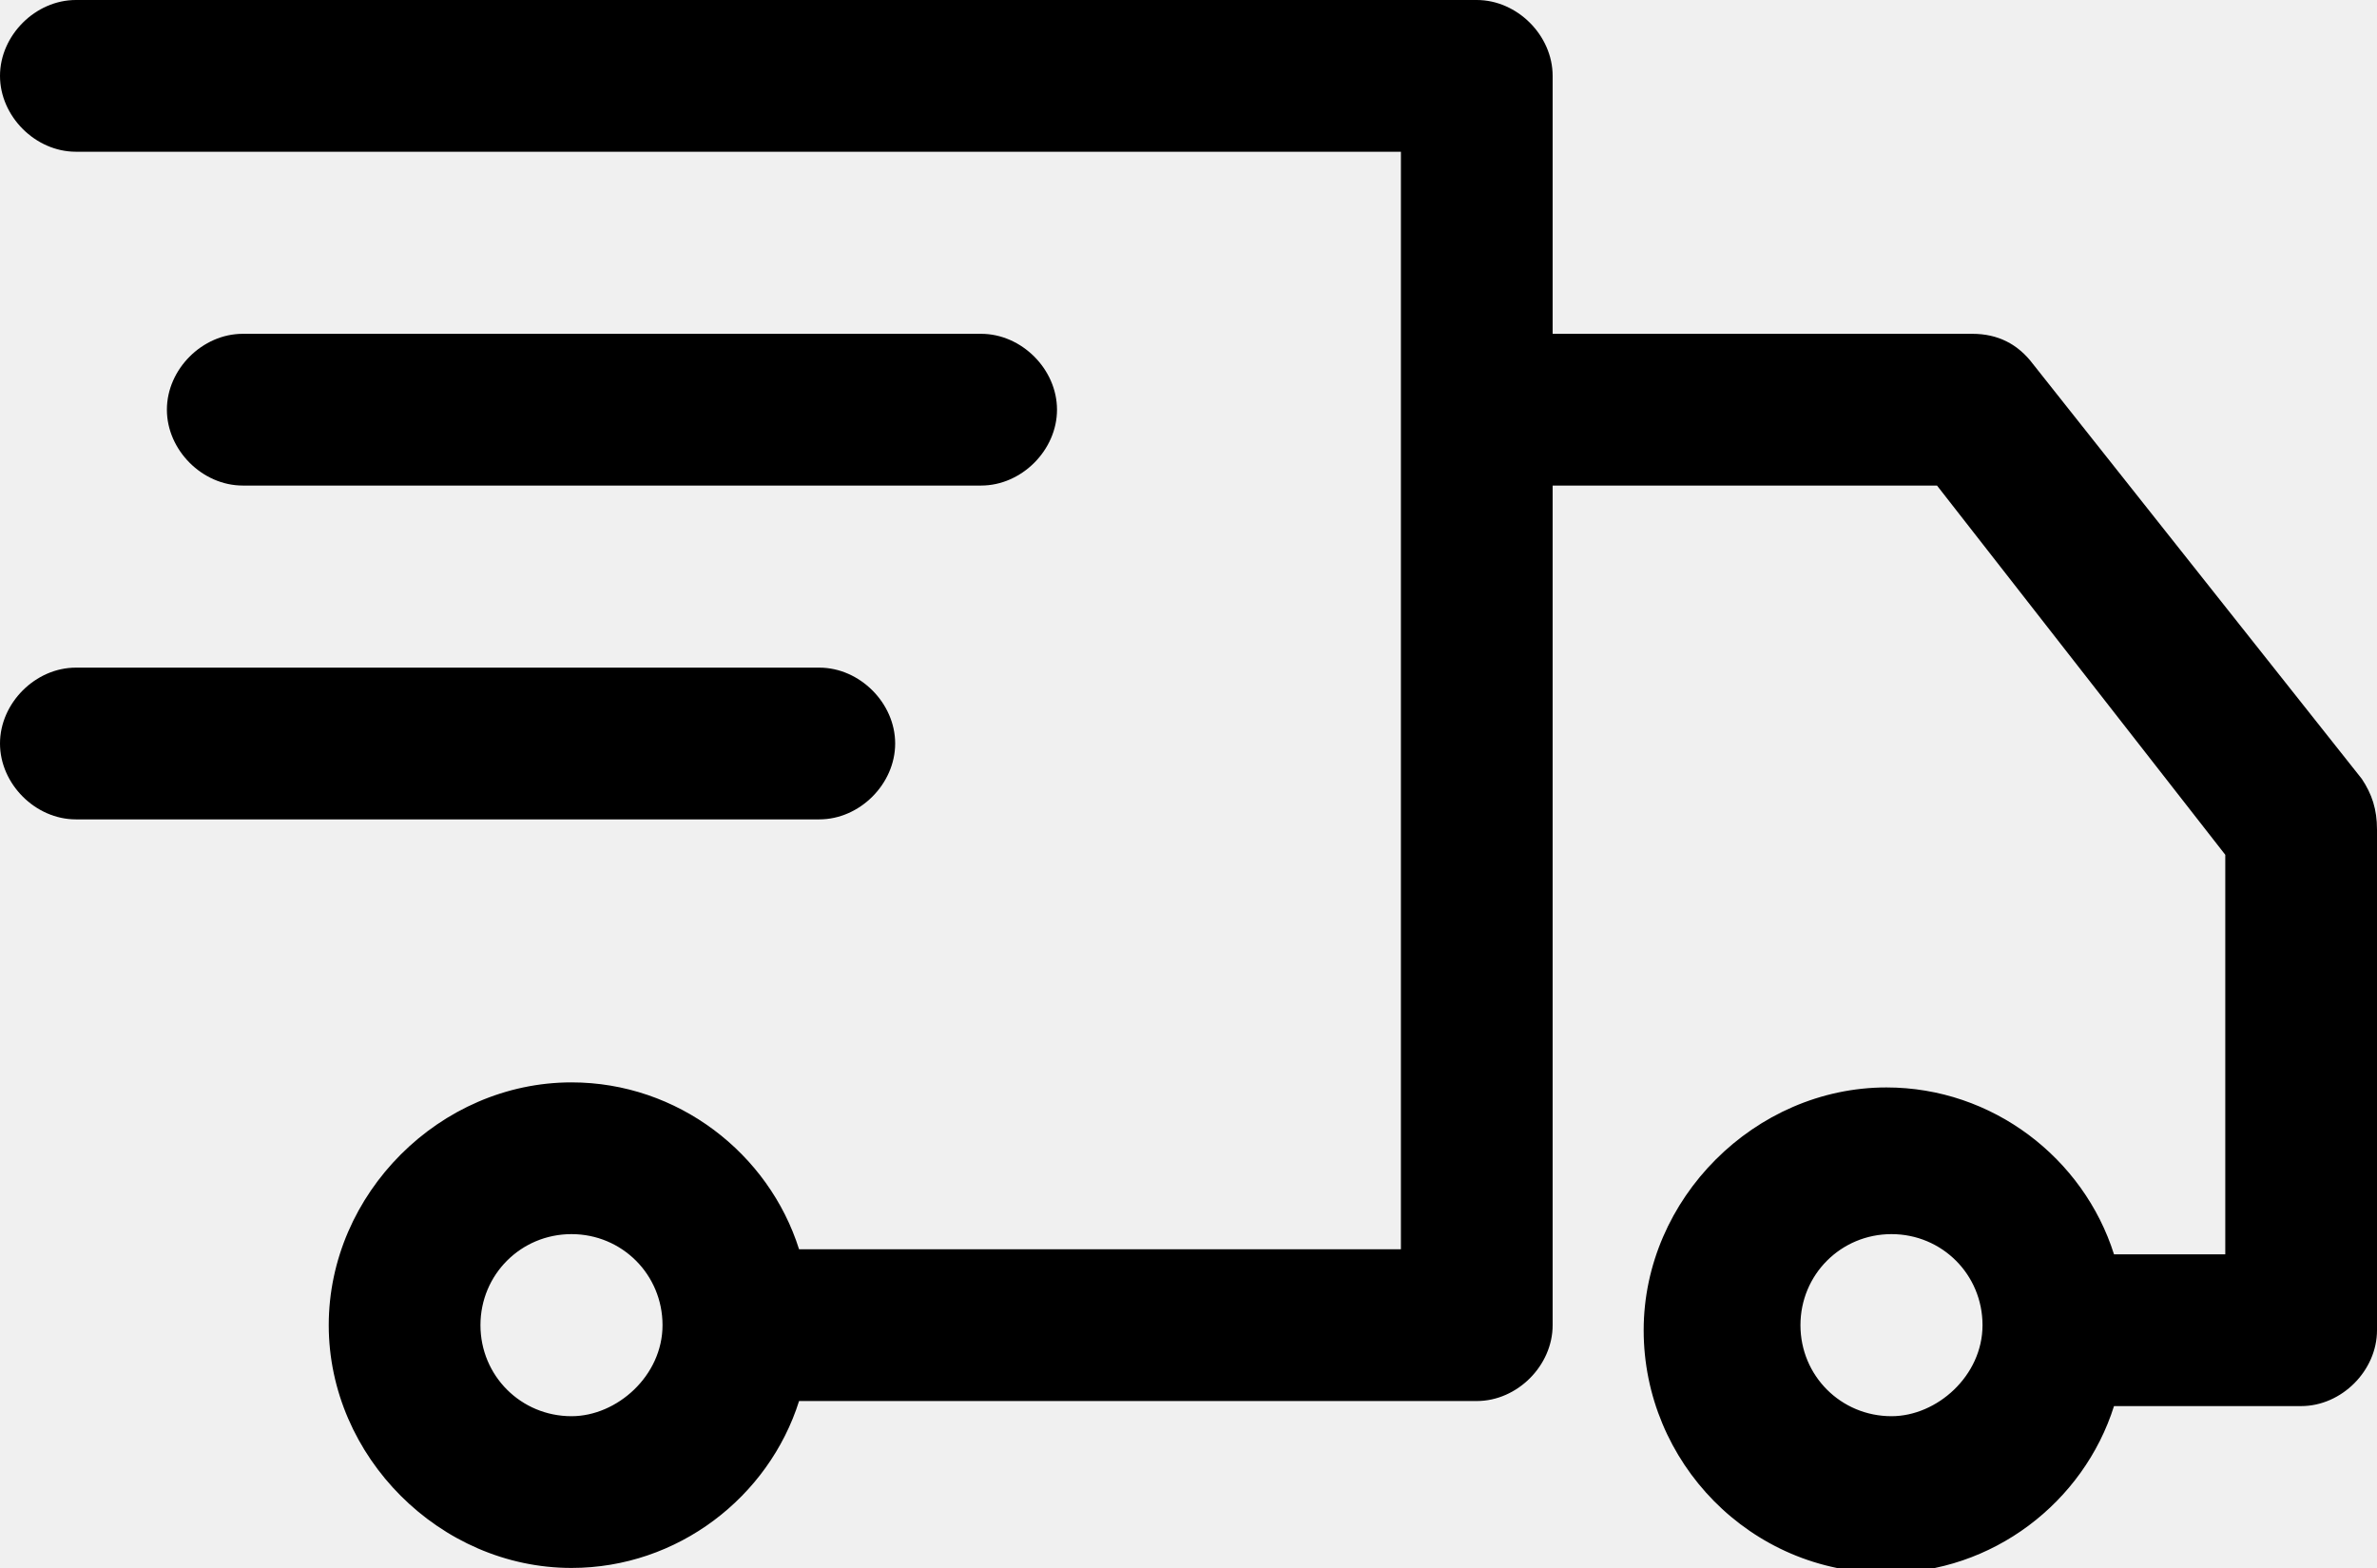
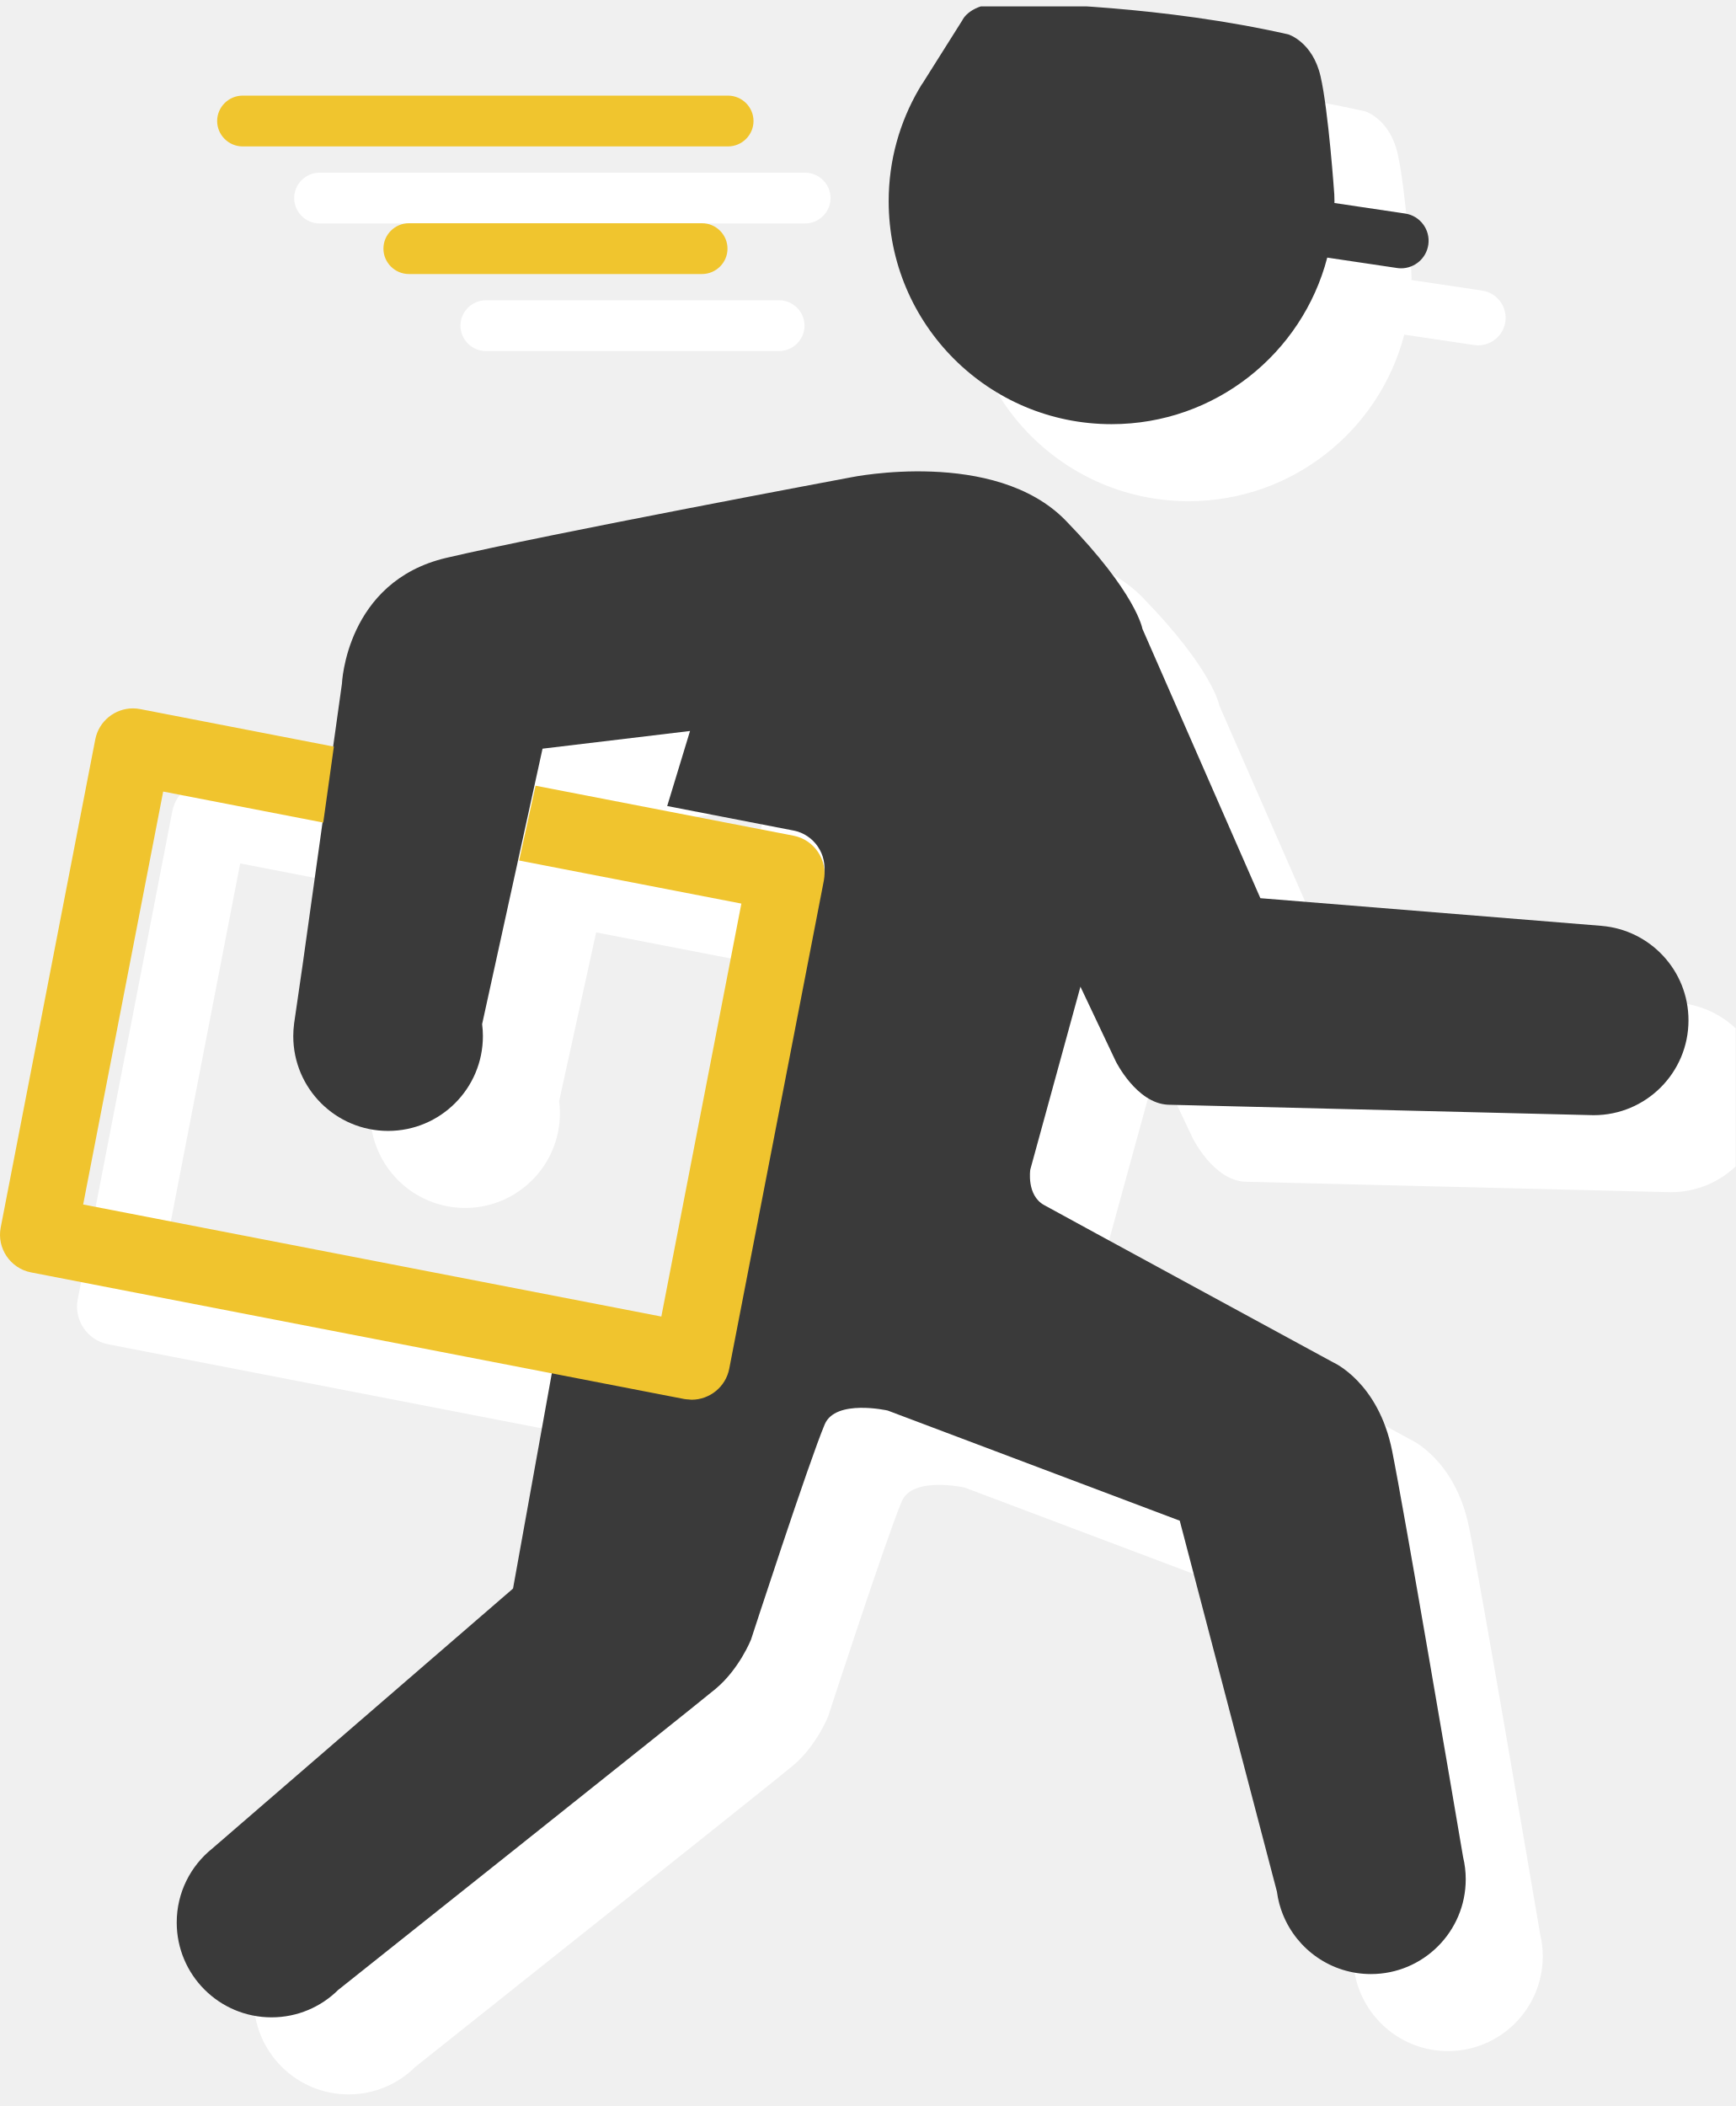
- <svg xmlns="http://www.w3.org/2000/svg" width="47" height="31" viewBox="0 0 47 31" fill="none">
-   <path d="M46.7 15.4L40.2 7.2C39.9 6.8 39.5 6.6 39 6.6H30.7V1.5C30.7 0.7 30 0 29.2 0H1.5C0.7 0 0 0.7 0 1.5C0 2.3 0.7 3 1.5 3H27.7V24.7H15.8C15.2 22.8 13.4 21.4 11.3 21.4C8.7 21.4 6.5 23.6 6.5 26.2C6.5 28.8 8.7 31 11.3 31C13.4 31 15.2 29.6 15.8 27.7H29.2C30 27.7 30.7 27 30.7 26.2V9.6H38.3L44 16.9V24.8H41.8C41.2 22.9 39.4 21.5 37.3 21.5C34.7 21.5 32.5 23.7 32.5 26.3C32.5 28.9 34.6 31.1 37.3 31.1C39.4 31.1 41.2 29.7 41.8 27.8H45.5C46.3 27.8 47 27.1 47 26.3V16.4C47 16 46.9 15.7 46.7 15.4ZM11.3 28C10.3 28 9.5 27.2 9.5 26.2C9.5 25.2 10.3 24.4 11.3 24.4C12.3 24.4 13.1 25.2 13.1 26.2C13.1 27.2 12.2 28 11.3 28ZM37.4 28C36.4 28 35.6 27.2 35.6 26.2C35.6 25.2 36.4 24.4 37.4 24.4C38.4 24.4 39.2 25.2 39.2 26.2C39.2 27.2 38.3 28 37.4 28Z" fill="black" />
-   <path d="M19.4 9.6C20.2 9.6 20.9 8.9 20.9 8.1C20.9 7.3 20.2 6.6 19.4 6.6H4.8C4 6.6 3.3 7.3 3.3 8.1C3.3 8.9 4 9.6 4.8 9.6H19.4Z" fill="black" />
-   <path d="M17.7 14.7C17.7 13.9 17 13.2 16.2 13.2H1.5C0.7 13.2 0 13.9 0 14.7C0 15.5 0.7 16.2 1.5 16.2H16.2C17 16.2 17.7 15.5 17.7 14.7Z" fill="black" />
+ <svg xmlns="http://www.w3.org/2000/svg" width="136" height="165" viewBox="0 0 136 165" fill="none">
+   <g clip-path="url(#clip0_33843_316)">
+     <path d="M93.133 39.267C101.254 39.267 108.078 33.725 110.033 26.218L115.5 27.032C115.607 27.048 115.715 27.056 115.82 27.056C116.871 27.056 117.791 26.286 117.951 25.216C118.127 24.038 117.312 22.94 116.135 22.765L110.594 21.94C110.596 21.894 110.598 21.849 110.598 21.802C110.598 21.62 110.592 21.44 110.584 21.26C110.584 21.26 110.133 14.742 109.51 12.023C108.889 9.304 106.975 8.727 106.975 8.727C97.205 6.515 87.203 6.289 84.6 6.289C81.997 6.289 81.442 7.621 81.442 7.621L78.292 12.617L78.282 12.614C78.206 12.736 78.136 12.859 78.063 12.982L78.036 13.025C76.534 15.605 75.669 18.601 75.669 21.802C75.668 31.448 83.488 39.267 93.133 39.267Z" fill="white" />
+     <path d="M131.535 78.576V78.574L104.793 76.406L95.547 55.294C95.547 55.294 95.086 52.52 89.539 46.818C83.99 41.116 72.74 43.428 72.74 43.428C72.74 43.428 48.854 47.897 40.995 49.746C33.135 51.596 32.827 59.609 32.827 59.609L32.195 64.128L17.017 61.187C16.826 61.15 16.636 61.132 16.449 61.132C15.042 61.132 13.778 62.132 13.501 63.561L6.09 101.803C5.776 103.423 6.844 105.005 8.465 105.319L59.661 115.242C59.776 115.264 59.891 115.266 60.007 115.275H60.009C59.281 115.379 58.718 115.24 58.718 115.24L49.318 113.391L46.236 130.496L22.676 150.859C20.975 152.22 19.884 154.312 19.884 156.66C19.884 160.764 23.21 164.09 27.313 164.09C29.348 164.09 31.191 163.272 32.533 161.945C32.533 161.945 60.258 139.895 62.108 138.354C63.958 136.814 64.881 134.501 64.881 134.501C64.881 134.501 69.422 120.553 70.66 117.627C71.508 115.623 75.592 116.548 75.592 116.548L98.477 125.179L106.092 154.241C106.174 154.871 106.334 155.475 106.565 156.045H106.567C107.665 158.773 110.337 160.699 113.456 160.699C117.56 160.699 120.886 157.372 120.886 153.269C120.886 152.67 120.814 152.09 120.679 151.533C119.837 146.568 116.075 124.487 115.118 119.707C114.04 114.313 110.497 112.773 110.497 112.773C110.497 112.773 89.229 101.215 87.843 100.444C86.456 99.674 86.765 97.67 86.765 97.67L90.695 83.339L93.468 89.195C93.468 89.195 95.087 92.469 97.552 92.586L130.909 93.406C135.013 93.406 138.339 90.08 138.339 85.975C138.338 82.086 135.346 78.896 131.535 78.576ZM60.104 63.307L58.315 69.187L68.213 71.106L47.999 67.189L48.547 64.693L60.104 63.307ZM57.855 108.78L12.551 99.999L18.821 67.646L31.363 70.077L29.745 81.644L29.105 86.05C29.1 86.076 29.097 86.106 29.093 86.132L29.075 86.259H29.077C29.037 86.571 29.014 86.888 29.014 87.21C29.014 91.314 32.341 94.639 36.444 94.639C40.547 94.639 43.873 91.314 43.873 87.21C43.873 86.892 43.852 86.58 43.812 86.273L46.713 73.05L64.126 76.424L57.855 108.78Z" fill="white" />
+     <path d="M25.05 17.508H63.077C64.177 17.508 65.077 16.612 65.077 15.518C65.077 14.424 64.177 13.528 63.077 13.528H25.05C23.95 13.528 23.05 14.424 23.05 15.518C23.05 16.612 23.95 17.508 25.05 17.508Z" fill="white" />
+     <path d="M38.08 23.525C36.98 23.525 36.08 24.421 36.08 25.515C36.08 26.609 36.98 27.505 38.08 27.505H61.039C62.139 27.505 63.039 26.609 63.039 25.515C63.039 24.42 62.139 23.525 61.039 23.525H38.08Z" fill="white" />
+     <path d="M87.098 33.232C95.219 33.232 102.043 27.69 103.998 20.183L109.465 20.997C109.572 21.013 109.68 21.021 109.785 21.021C110.836 21.021 111.756 20.251 111.916 19.181C112.092 18.003 111.277 16.905 110.1 16.73L104.559 15.905C104.561 15.859 104.563 15.814 104.563 15.767C104.563 15.585 104.557 15.405 104.549 15.225C104.549 15.225 104.098 8.707 103.475 5.988C102.854 3.269 100.94 2.692 100.94 2.692C91.17 0.48 81.168 0.254 78.564 0.254C75.96 0.254 75.406 1.586 75.406 1.586L72.256 6.582L72.246 6.579C72.17 6.7 72.1 6.824 72.027 6.947L72 6.99C70.498 9.57 69.633 12.566 69.633 15.767C69.633 25.413 77.453 33.232 87.098 33.232Z" fill="#3A3A3A" />
+     <path d="M125.5 72.541V72.539L98.758 70.371L89.512 49.259C89.512 49.259 89.051 46.485 83.504 40.783C77.955 35.081 66.705 37.393 66.705 37.393C66.705 37.393 42.819 41.862 34.96 43.71C27.1 45.56 26.792 53.573 26.792 53.573L23.71 75.609L23.07 80.015C23.065 80.041 23.062 80.071 23.058 80.097L23.04 80.224H23.042C23.002 80.536 22.979 80.853 22.979 81.175C22.979 85.279 26.306 88.604 30.409 88.604C34.512 88.604 37.838 85.279 37.838 81.175C37.838 80.857 37.817 80.545 37.777 80.238L42.511 58.657L54.068 57.271L52.279 63.151L62.177 65.07C63.797 65.383 64.865 66.966 64.552 68.587L57.14 106.83C56.863 108.26 55.599 109.26 54.192 109.26C54.12 109.26 54.046 109.244 53.972 109.239C53.244 109.343 52.681 109.204 52.681 109.204L43.281 107.355L40.199 124.46L16.639 144.823C14.938 146.184 13.847 148.276 13.847 150.624C13.847 154.728 17.173 158.054 21.276 158.054C23.311 158.054 25.154 157.236 26.496 155.909C26.496 155.909 54.221 133.859 56.071 132.318C57.921 130.778 58.844 128.465 58.844 128.465C58.844 128.465 63.385 114.517 64.623 111.591C65.471 109.587 69.555 110.512 69.555 110.512L92.44 119.143L100.055 148.205C100.137 148.835 100.297 149.439 100.528 150.009H100.53C101.628 152.737 104.3 154.663 107.419 154.663C111.523 154.663 114.849 151.336 114.849 147.233C114.849 146.634 114.777 146.054 114.642 145.497C113.8 140.532 110.038 118.451 109.081 113.671C108.003 108.277 104.46 106.737 104.46 106.737C104.46 106.737 83.193 95.182 81.807 94.41C80.42 93.64 80.729 91.636 80.729 91.636L84.659 77.305L87.432 83.161C87.432 83.161 89.051 86.435 91.516 86.552L124.873 87.372C128.977 87.372 132.303 84.046 132.303 79.941C132.303 76.051 129.311 72.86 125.5 72.541Z" fill="#3A3A3A" />
+     <path d="M53.971 109.644H53.973C54.046 109.65 54.12 109.665 54.193 109.665C55.6 109.665 56.864 108.665 57.141 107.235L64.553 68.992C64.866 67.371 63.798 65.789 62.178 65.475L41.964 61.558L40.678 67.42L58.091 70.794L51.82 103.148L6.516 94.369L12.786 62.016L25.328 64.447L26.16 58.497L10.982 55.555C10.791 55.518 10.601 55.5 10.414 55.5C9.007 55.5 7.743 56.5 7.466 57.929L0.055 96.173C-0.259 97.793 0.809 99.375 2.43 99.689L53.626 109.612C53.74 109.634 53.855 109.635 53.971 109.644Z" fill="#F0C42E" />
+     <path d="M59.042 9.482C59.042 10.577 58.142 11.472 57.042 11.472H19.015C17.915 11.472 17.015 10.576 17.015 9.482C17.015 8.388 17.915 7.492 19.015 7.492H57.042C58.142 7.493 59.042 8.388 59.042 9.482Z" fill="#F0C52E" />
+     <path d="M57.004 19.48C57.004 20.574 56.104 21.47 55.004 21.47H32.044C30.944 21.47 30.044 20.574 30.044 19.48C30.044 18.385 30.944 17.49 32.044 17.49H55.003C56.104 17.49 57.004 18.386 57.004 19.48Z" fill="#F0C52E" />
+   </g>
+   <defs>
+     <clipPath id="clip0_33843_316">
+       <rect width="136" height="164" fill="white" transform="translate(0 0.5)" />
+     </clipPath>
+   </defs>
</svg>
